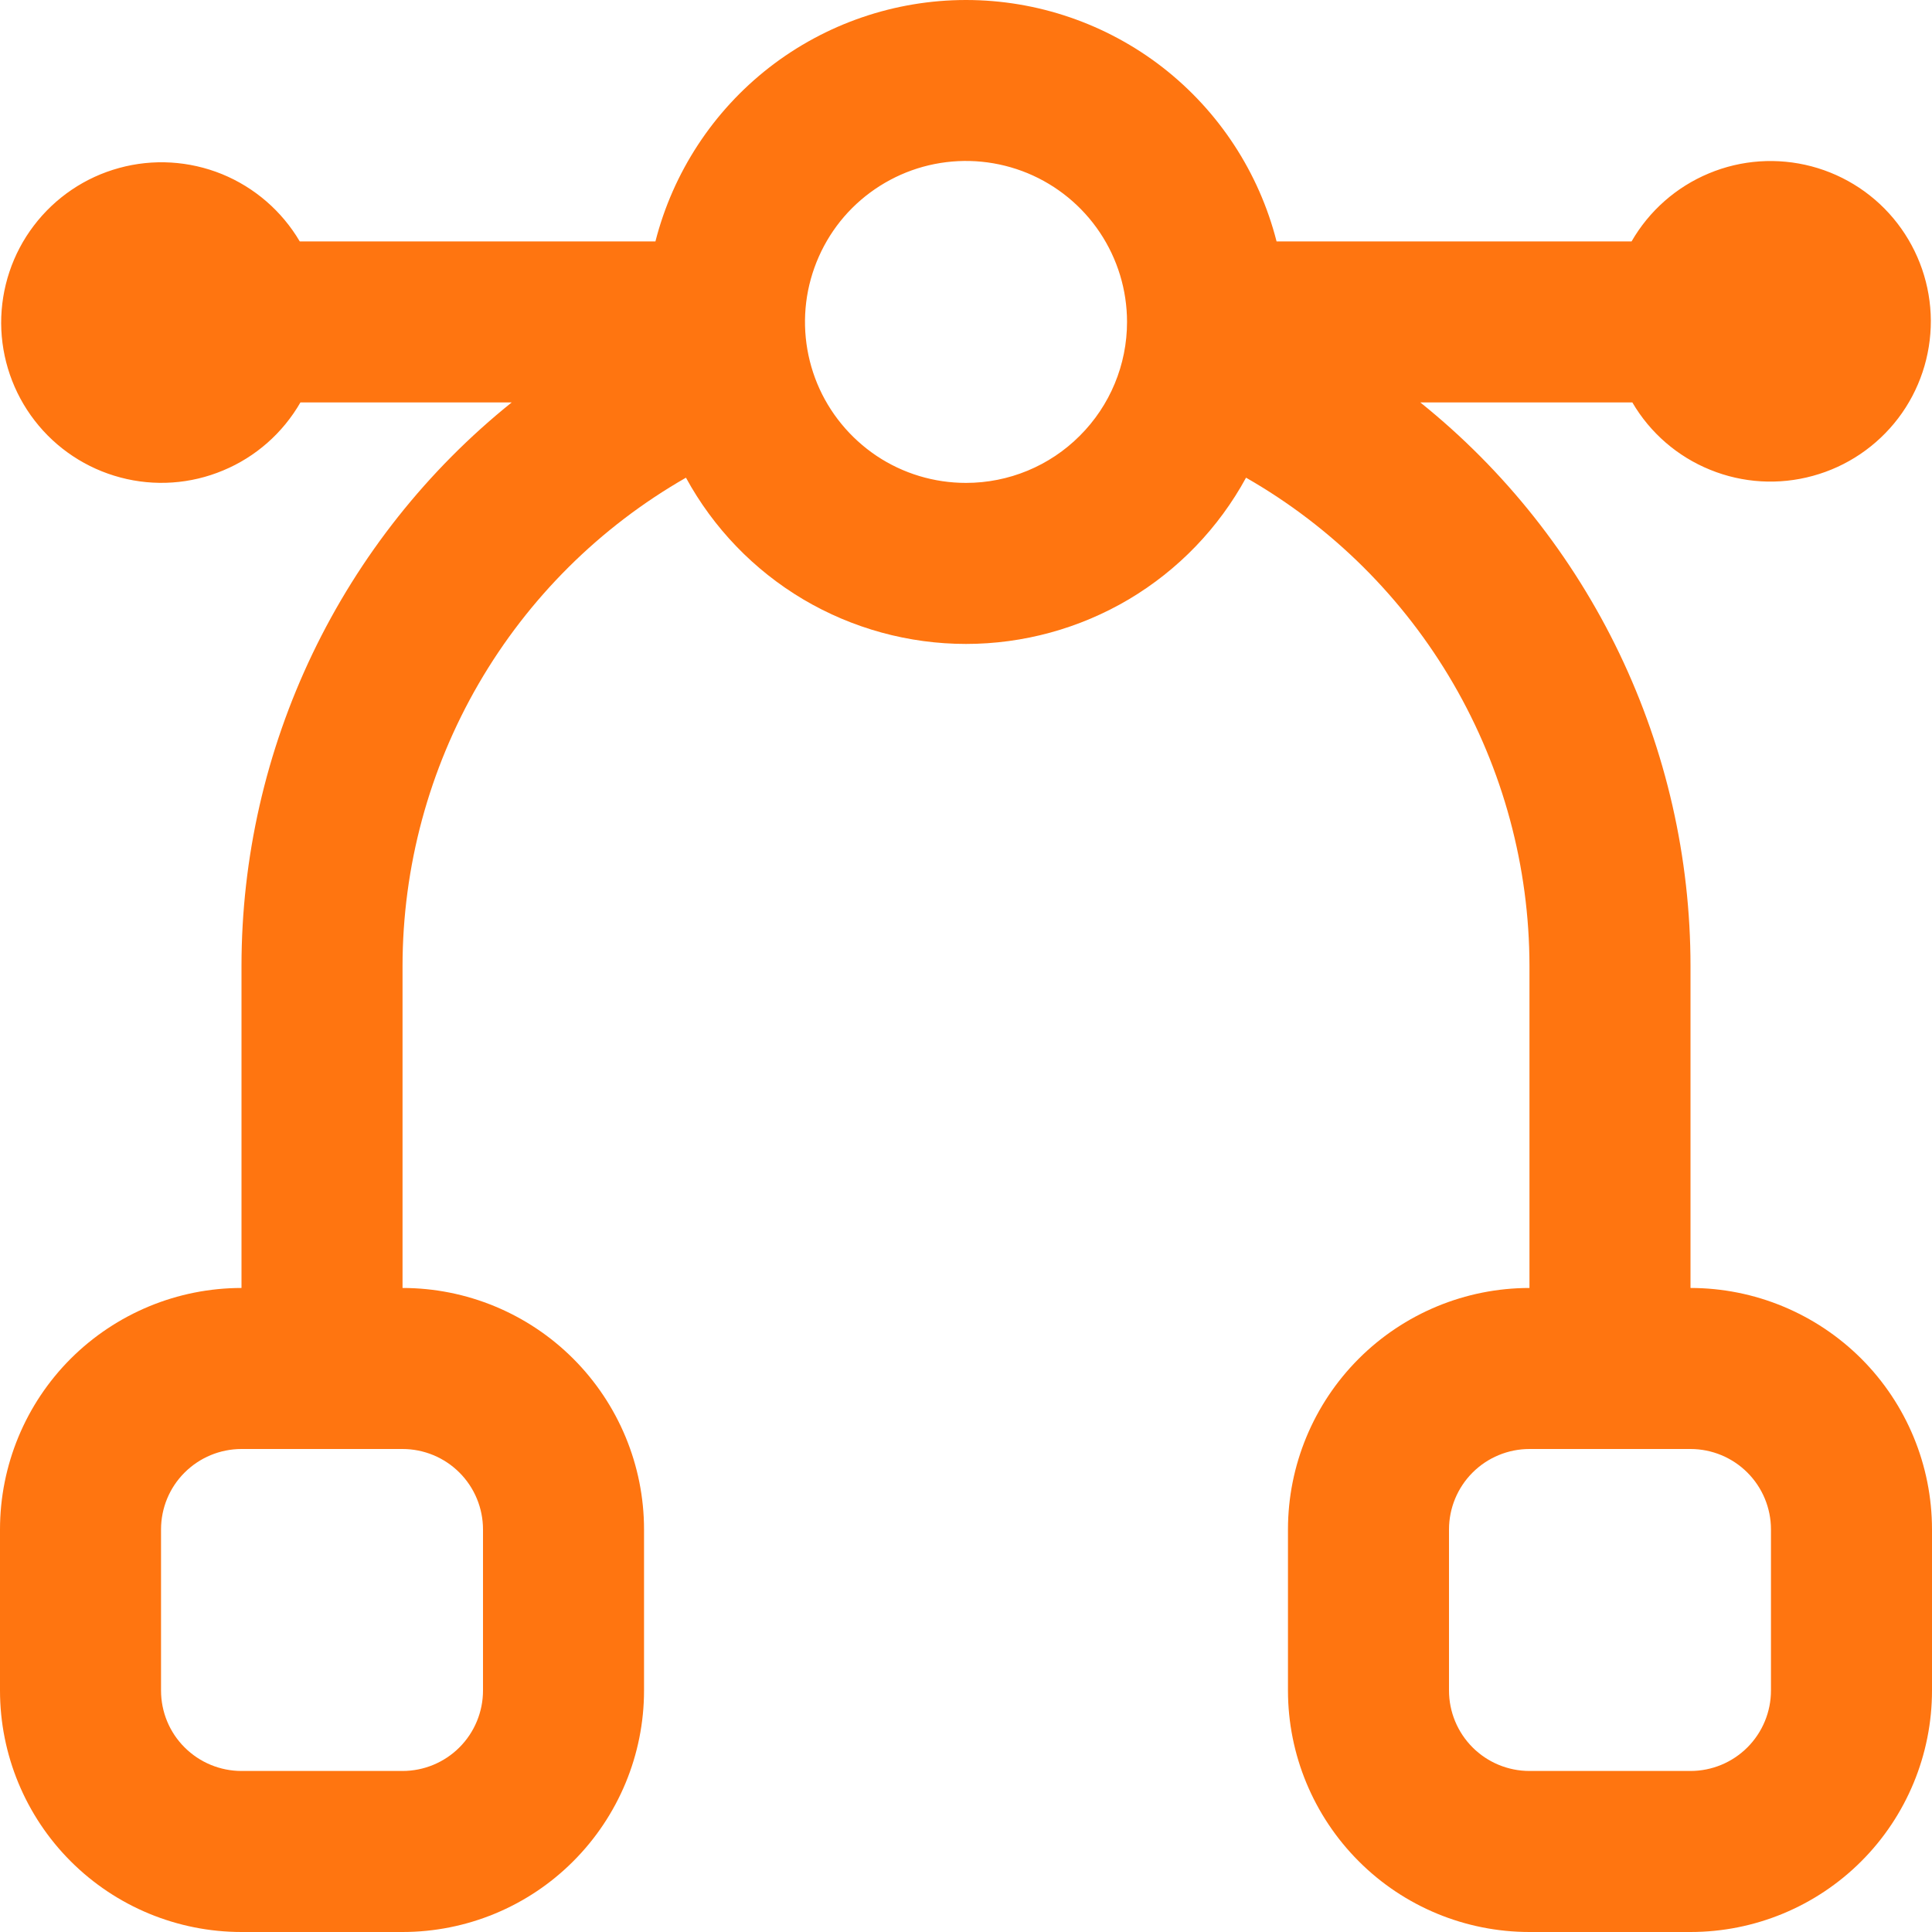
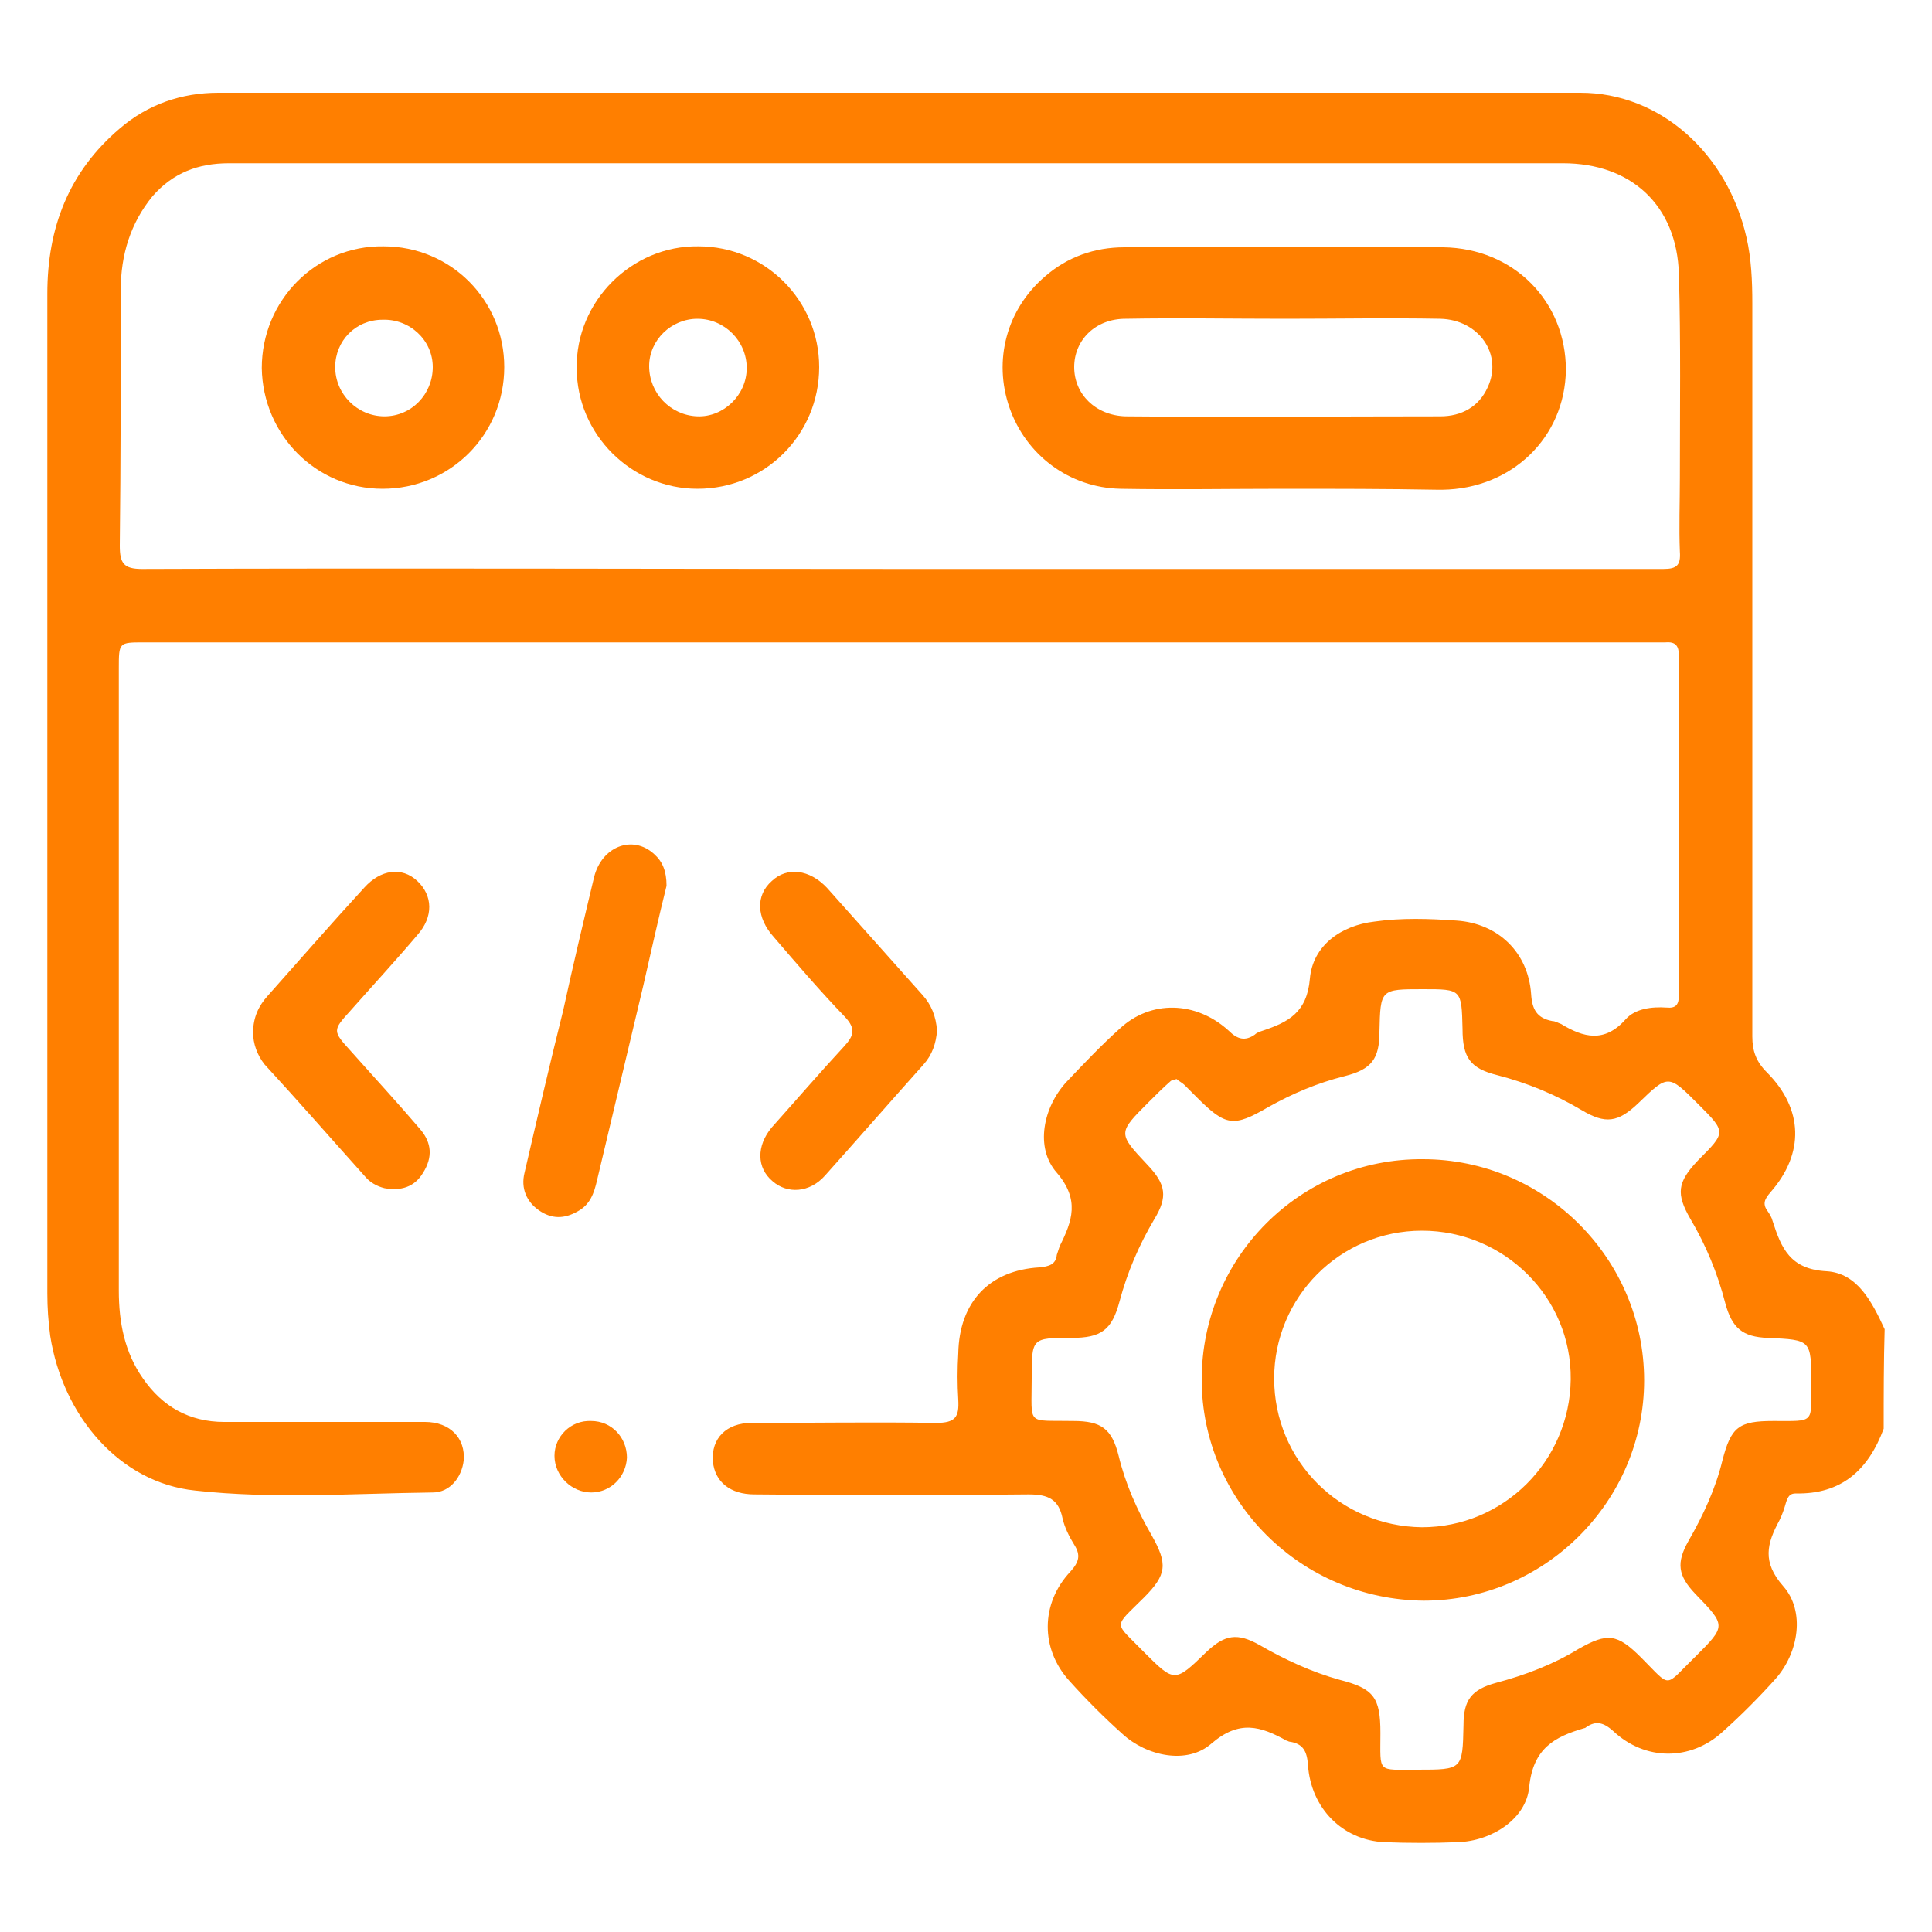
- <svg xmlns="http://www.w3.org/2000/svg" width="20" height="20" viewBox="0 0 20 20" fill="none">
-   <path d="M17.5 13.333V10C17.5 8.88 17.248 7.775 16.764 6.765C16.28 5.756 15.576 4.867 14.703 4.166H16.898C17.082 4.481 17.365 4.726 17.703 4.863C18.041 5.001 18.415 5.023 18.767 4.926C19.119 4.83 19.429 4.62 19.65 4.33C19.871 4.039 19.989 3.684 19.988 3.319C19.986 2.954 19.864 2.6 19.641 2.311C19.418 2.022 19.105 1.815 18.753 1.722C18.4 1.629 18.026 1.654 17.69 1.795C17.353 1.935 17.072 2.183 16.89 2.499H13.215C13.033 1.785 12.618 1.151 12.036 0.698C11.454 0.246 10.737 0 10 0C9.263 0 8.546 0.246 7.964 0.698C7.382 1.151 6.967 1.785 6.785 2.499H3.103C2.918 2.185 2.635 1.94 2.297 1.802C1.959 1.665 1.585 1.642 1.233 1.739C0.881 1.835 0.571 2.045 0.35 2.336C0.129 2.626 0.011 2.982 0.012 3.347C0.014 3.711 0.136 4.066 0.359 4.354C0.582 4.643 0.895 4.85 1.247 4.943C1.6 5.037 1.974 5.011 2.31 4.87C2.647 4.73 2.928 4.482 3.11 4.166H5.297C4.424 4.867 3.72 5.756 3.236 6.765C2.752 7.775 2.5 8.88 2.5 10V13.333C1.837 13.333 1.201 13.597 0.732 14.065C0.263 14.534 0 15.17 0 15.833L0 17.5C0 18.163 0.263 18.799 0.732 19.268C1.201 19.737 1.837 20 2.5 20H4.167C4.83 20 5.466 19.737 5.934 19.268C6.403 18.799 6.667 18.163 6.667 17.5V15.833C6.667 15.17 6.403 14.534 5.934 14.065C5.466 13.597 4.83 13.333 4.167 13.333V10C4.168 8.973 4.44 7.966 4.955 7.078C5.47 6.191 6.21 5.455 7.101 4.945C7.385 5.466 7.804 5.901 8.314 6.204C8.824 6.506 9.407 6.666 10 6.666C10.593 6.666 11.176 6.506 11.686 6.204C12.196 5.901 12.615 5.466 12.899 4.945C13.79 5.455 14.53 6.191 15.045 7.078C15.56 7.966 15.832 8.973 15.833 10V13.333C15.17 13.333 14.534 13.597 14.066 14.065C13.597 14.534 13.333 15.17 13.333 15.833V17.5C13.333 18.163 13.597 18.799 14.066 19.268C14.534 19.737 15.17 20 15.833 20H17.5C18.163 20 18.799 19.737 19.268 19.268C19.737 18.799 20 18.163 20 17.5V15.833C20 15.17 19.737 14.534 19.268 14.065C18.799 13.597 18.163 13.333 17.5 13.333ZM5 15.833V17.5C5 17.721 4.912 17.933 4.756 18.089C4.6 18.245 4.388 18.333 4.167 18.333H2.5C2.279 18.333 2.067 18.245 1.911 18.089C1.754 17.933 1.667 17.721 1.667 17.5V15.833C1.667 15.612 1.754 15.4 1.911 15.244C2.067 15.088 2.279 15 2.5 15H4.167C4.388 15 4.6 15.088 4.756 15.244C4.912 15.4 5 15.612 5 15.833ZM10 4.999C9.67 4.999 9.348 4.902 9.074 4.719C8.8 4.535 8.586 4.275 8.46 3.971C8.334 3.666 8.301 3.331 8.365 3.008C8.43 2.684 8.588 2.387 8.821 2.154C9.055 1.921 9.352 1.762 9.675 1.698C9.998 1.634 10.333 1.667 10.638 1.793C10.942 1.919 11.203 2.133 11.386 2.407C11.569 2.681 11.667 3.003 11.667 3.333C11.667 3.775 11.491 4.199 11.178 4.511C10.866 4.824 10.442 4.999 10 4.999ZM18.333 17.5C18.333 17.721 18.245 17.933 18.089 18.089C17.933 18.245 17.721 18.333 17.5 18.333H15.833C15.612 18.333 15.4 18.245 15.244 18.089C15.088 17.933 15 17.721 15 17.5V15.833C15 15.612 15.088 15.4 15.244 15.244C15.4 15.088 15.612 15 15.833 15H17.5C17.721 15 17.933 15.088 18.089 15.244C18.245 15.4 18.333 15.612 18.333 15.833V17.5Z" fill="#FF7510" />
+ <svg xmlns="http://www.w3.org/2000/svg" version="1.1" id="Layer_1" x="0px" y="0px" viewBox="0 0 20 20" style="enable-background:new 0 0 20 20;" xml:space="preserve" fill="#FF7F00">
+   <g>
+     <path d="M19.5,14.79c-0.16,0.43-0.44,0.68-0.91,0.67c-0.06,0-0.08,0.03-0.1,0.09c-0.02,0.07-0.04,0.13-0.07,0.19   c-0.13,0.24-0.18,0.43,0.04,0.68c0.23,0.26,0.16,0.69-0.08,0.96c-0.17,0.19-0.36,0.38-0.55,0.55c-0.33,0.3-0.8,0.3-1.13-0.01   c-0.1-0.09-0.18-0.11-0.28-0.04c0,0-0.01,0.01-0.02,0.01c-0.31,0.09-0.53,0.21-0.57,0.61c-0.03,0.33-0.39,0.56-0.74,0.57   c-0.25,0.01-0.51,0.01-0.76,0c-0.43-0.02-0.76-0.35-0.79-0.8c-0.01-0.14-0.05-0.22-0.19-0.24c-0.01,0-0.02-0.01-0.03-0.01   c-0.27-0.15-0.49-0.22-0.78,0.03c-0.25,0.22-0.67,0.13-0.92-0.1c-0.19-0.17-0.38-0.36-0.55-0.55c-0.3-0.33-0.3-0.8,0.01-1.13   c0.09-0.1,0.11-0.17,0.04-0.28c-0.05-0.08-0.1-0.18-0.12-0.27c-0.04-0.2-0.15-0.25-0.35-0.25c-0.95,0.01-1.89,0.01-2.84,0   c-0.25,0-0.41-0.13-0.43-0.34c-0.02-0.24,0.14-0.4,0.4-0.4c0.64,0,1.27-0.01,1.91,0c0.2,0,0.24-0.06,0.23-0.24   c-0.01-0.16-0.01-0.32,0-0.48c0.01-0.53,0.32-0.86,0.84-0.89c0.1-0.01,0.17-0.03,0.18-0.13c0.01-0.03,0.02-0.06,0.03-0.09   c0.13-0.26,0.21-0.48-0.03-0.76c-0.23-0.26-0.14-0.68,0.1-0.94c0.18-0.19,0.36-0.38,0.55-0.55c0.32-0.3,0.79-0.29,1.13,0.02   c0.09,0.09,0.17,0.11,0.27,0.04c0.02-0.02,0.05-0.03,0.08-0.04c0.27-0.09,0.46-0.19,0.49-0.54c0.03-0.34,0.32-0.55,0.67-0.59   c0.28-0.04,0.57-0.03,0.85-0.01c0.43,0.03,0.74,0.33,0.77,0.76c0.01,0.16,0.06,0.25,0.22,0.28c0.03,0,0.06,0.02,0.09,0.03   c0.23,0.14,0.45,0.2,0.67-0.05c0.1-0.11,0.27-0.13,0.42-0.12c0.1,0.01,0.13-0.03,0.13-0.13c0-1.17,0-2.34,0-3.51   c0-0.1-0.03-0.15-0.14-0.14c-0.04,0-0.09,0-0.13,0c-5.21,0-10.41,0-15.62,0c-0.26,0-0.26,0-0.26,0.27c0,2.15,0,4.29,0,6.44   c0,0.33,0.06,0.64,0.25,0.91c0.2,0.29,0.48,0.45,0.84,0.45c0.69,0,1.39,0,2.08,0c0.26,0,0.42,0.17,0.4,0.4   c-0.02,0.17-0.14,0.33-0.32,0.33c-0.82,0.01-1.65,0.07-2.46-0.02c-0.78-0.08-1.37-0.77-1.5-1.6c-0.02-0.15-0.03-0.29-0.03-0.44   c0-3.45,0-6.9,0-10.35c0-0.68,0.22-1.26,0.75-1.71c0.29-0.25,0.64-0.37,1.02-0.37c4.7,0,9.4,0,14.1,0c0.82,0,1.52,0.62,1.72,1.5   c0.05,0.22,0.06,0.45,0.06,0.68c0,2.53,0,5.06,0,7.59c0,0.15,0.04,0.26,0.15,0.37c0.38,0.38,0.39,0.84,0.04,1.24   c-0.06,0.07-0.09,0.12-0.03,0.2c0.02,0.03,0.04,0.06,0.05,0.1c0.09,0.28,0.18,0.5,0.56,0.52c0.32,0.02,0.47,0.32,0.6,0.6   C19.5,14.09,19.5,14.44,19.5,14.79z M9.32,5.89c1.97,0,3.93,0,5.9,0c0.67,0,1.34,0,2,0c0.14,0,0.18-0.04,0.17-0.18   c-0.01-0.25,0-0.51,0-0.76c0-0.71,0.01-1.41-0.01-2.11c-0.02-0.72-0.5-1.15-1.2-1.15c-1.68,0-3.36,0-5.05,0c-2.92,0-5.84,0-8.76,0   c-0.32,0-0.58,0.1-0.79,0.34C1.35,2.31,1.25,2.64,1.25,3c0,0.88,0,1.77-0.01,2.65c0,0.18,0.04,0.24,0.23,0.24   C4.09,5.88,6.7,5.89,9.32,5.89z M12.18,11.17c-0.03,0.01-0.05,0.01-0.06,0.02c-0.08,0.07-0.15,0.14-0.23,0.22   c-0.32,0.32-0.32,0.32-0.01,0.65c0.19,0.2,0.21,0.33,0.07,0.56c-0.16,0.27-0.28,0.55-0.36,0.85c-0.08,0.3-0.19,0.38-0.5,0.38   c-0.41,0-0.41,0-0.41,0.42c0,0.5-0.06,0.43,0.43,0.44c0.29,0,0.4,0.08,0.47,0.36c0.07,0.29,0.19,0.56,0.34,0.82   c0.17,0.3,0.16,0.41-0.08,0.65c-0.32,0.32-0.31,0.24,0,0.56c0.32,0.32,0.32,0.32,0.65,0c0.19-0.18,0.32-0.2,0.55-0.07   c0.26,0.15,0.54,0.28,0.83,0.36c0.35,0.09,0.42,0.18,0.42,0.55c0,0.42-0.04,0.38,0.38,0.38c0.47,0,0.47,0,0.48-0.46   c0-0.26,0.08-0.37,0.34-0.44c0.3-0.08,0.59-0.19,0.85-0.35c0.3-0.17,0.4-0.16,0.65,0.09c0.32,0.32,0.23,0.31,0.56-0.01   c0.32-0.32,0.32-0.32,0-0.65c-0.18-0.19-0.2-0.32-0.07-0.55c0.15-0.26,0.28-0.54,0.35-0.83c0.09-0.35,0.17-0.41,0.53-0.41   c0.43,0,0.39,0.03,0.39-0.39c0-0.45,0-0.45-0.45-0.47c-0.26-0.01-0.37-0.1-0.44-0.36c-0.08-0.31-0.2-0.6-0.36-0.87   c-0.15-0.26-0.14-0.38,0.08-0.61c0.29-0.29,0.29-0.29,0-0.58c-0.31-0.31-0.31-0.31-0.62-0.01c-0.21,0.2-0.34,0.22-0.59,0.07   c-0.27-0.16-0.56-0.28-0.87-0.36c-0.28-0.07-0.36-0.18-0.36-0.48c-0.01-0.41-0.01-0.41-0.41-0.41c-0.44,0-0.44,0-0.45,0.44   c0,0.28-0.08,0.39-0.36,0.46c-0.28,0.07-0.54,0.18-0.79,0.32c-0.36,0.21-0.44,0.2-0.74-0.1c-0.04-0.04-0.09-0.09-0.13-0.13   C12.24,11.21,12.2,11.19,12.18,11.17z" />
+     <path d="M9.7,10.67c-0.01,0.13-0.05,0.25-0.14,0.35c-0.34,0.38-0.68,0.77-1.02,1.15c-0.16,0.18-0.39,0.19-0.54,0.06   c-0.17-0.14-0.17-0.37-0.01-0.56c0.25-0.28,0.5-0.57,0.75-0.84c0.1-0.11,0.12-0.18,0.01-0.3c-0.26-0.27-0.5-0.55-0.74-0.83   C7.83,9.5,7.82,9.27,7.99,9.12C8.15,8.97,8.38,9,8.56,9.19c0.33,0.37,0.66,0.74,0.99,1.11C9.64,10.4,9.69,10.52,9.7,10.67z" />
+     <path d="M2.62,10.69c0-0.16,0.06-0.28,0.15-0.38c0.33-0.37,0.66-0.75,1-1.12C3.94,9,4.16,8.97,4.32,9.12   c0.16,0.15,0.17,0.37,0,0.56C4.1,9.94,3.86,10.2,3.63,10.46c-0.19,0.21-0.19,0.21,0.01,0.43c0.24,0.27,0.48,0.53,0.71,0.8   c0.12,0.14,0.13,0.29,0.03,0.45c-0.09,0.15-0.23,0.19-0.4,0.16c-0.08-0.02-0.15-0.06-0.2-0.12c-0.35-0.39-0.69-0.78-1.04-1.16   C2.66,10.92,2.62,10.8,2.62,10.69z" />
+     <path d="M6.9,9.17C6.82,9.49,6.74,9.85,6.66,10.2c-0.16,0.67-0.32,1.35-0.48,2.02c-0.03,0.13-0.07,0.25-0.2,0.32   c-0.14,0.08-0.27,0.08-0.4-0.01c-0.13-0.09-0.19-0.23-0.15-0.39c0.13-0.56,0.26-1.12,0.4-1.68C5.93,10,6.04,9.54,6.15,9.08   c0.08-0.32,0.4-0.44,0.62-0.24C6.86,8.92,6.9,9.02,6.9,9.17z" />
+     <path d="M6.12,14.71c0.21,0,0.37,0.17,0.37,0.38c-0.01,0.2-0.17,0.36-0.37,0.36c-0.2,0-0.38-0.17-0.38-0.38   C5.74,14.87,5.91,14.7,6.12,14.71z" />
+     <path d="M13.29,5.06c-0.56,0-1.13,0.01-1.69,0c-0.53-0.01-0.98-0.35-1.15-0.84c-0.17-0.49-0.03-1.02,0.37-1.36   c0.23-0.2,0.51-0.3,0.82-0.3c1.1,0,2.2-0.01,3.3,0c0.73,0.01,1.27,0.56,1.27,1.27c-0.01,0.7-0.56,1.23-1.28,1.24   c-0.01,0-0.02,0-0.04,0C14.35,5.06,13.82,5.06,13.29,5.06C13.29,5.06,13.29,5.06,13.29,5.06z M13.3,3.3c-0.55,0-1.1-0.01-1.65,0   c-0.31,0-0.53,0.22-0.53,0.5c0,0.28,0.22,0.5,0.53,0.51c1.09,0.01,2.18,0,3.26,0c0.22,0,0.4-0.1,0.49-0.3   c0.16-0.34-0.09-0.7-0.49-0.71C14.38,3.29,13.84,3.3,13.3,3.3z" />
+     <path d="M8.48,3.8c0,0.7-0.56,1.26-1.26,1.26c-0.68,0-1.25-0.56-1.25-1.25C5.96,3.12,6.54,2.54,7.23,2.55   C7.92,2.55,8.48,3.11,8.48,3.8z M7.73,3.81c0-0.28-0.23-0.51-0.51-0.51c-0.27,0-0.5,0.22-0.5,0.49C6.72,4.07,6.94,4.3,7.22,4.31   C7.49,4.32,7.73,4.09,7.73,3.81z" />
+     <path d="M5.22,3.8c0,0.7-0.56,1.26-1.26,1.26c-0.69,0-1.24-0.56-1.25-1.25c0-0.7,0.56-1.27,1.26-1.26C4.67,2.55,5.22,3.11,5.22,3.8   z M4.48,3.8c0-0.28-0.24-0.5-0.52-0.49C3.68,3.31,3.47,3.53,3.47,3.8c0,0.28,0.23,0.51,0.51,0.51C4.26,4.31,4.48,4.08,4.48,3.8z" />
+     <path d="M12.44,14.28c0-1.26,1.02-2.29,2.29-2.28c1.26,0,2.29,1.03,2.29,2.29c0,1.25-1.03,2.28-2.28,2.28   C13.47,16.56,12.44,15.54,12.44,14.28z M13.19,14.27c0,0.85,0.68,1.53,1.53,1.54c0.84,0,1.53-0.68,1.54-1.53   c0.01-0.85-0.69-1.54-1.54-1.54C13.87,12.74,13.19,13.43,13.19,14.27z" />
+   </g>
</svg>
